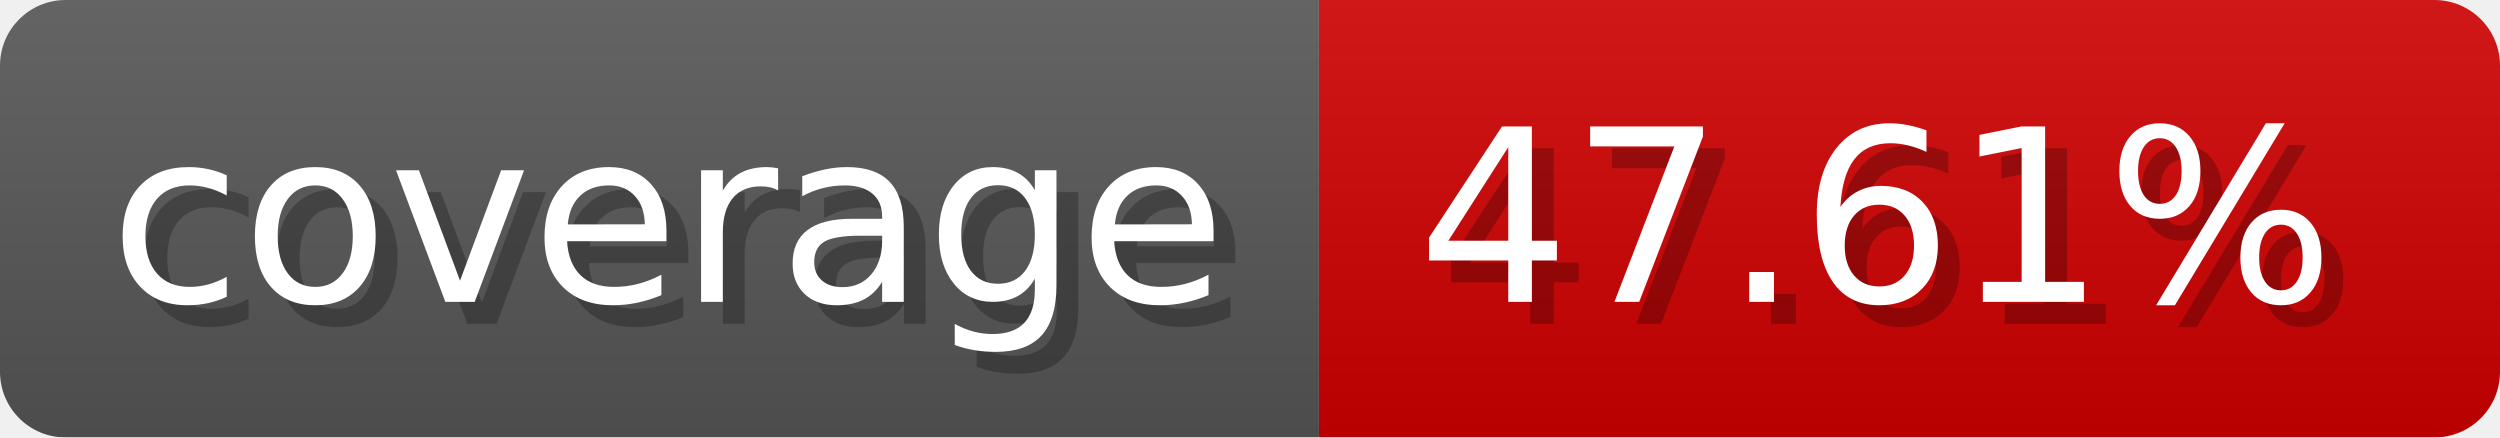
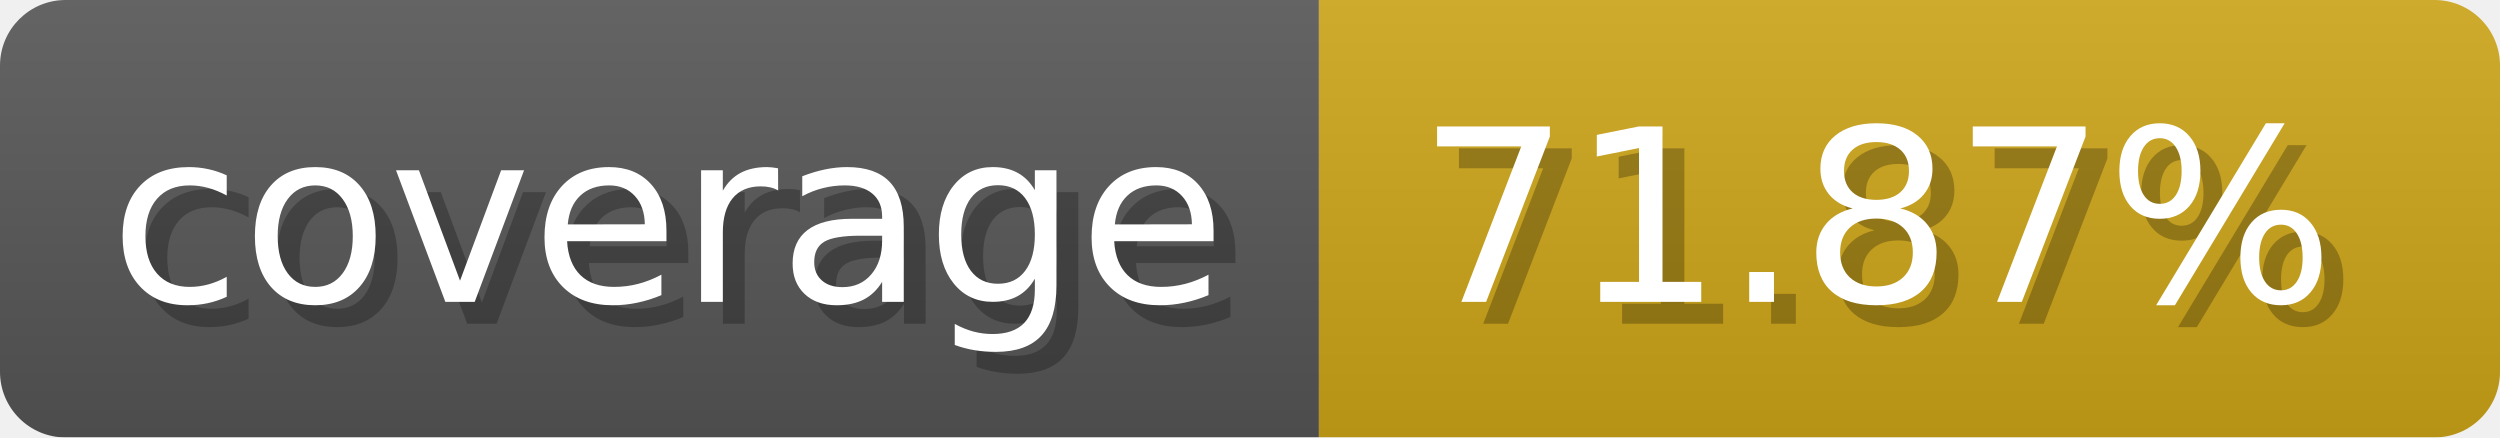
- <svg xmlns="http://www.w3.org/2000/svg" width="114.3" height="20" viewBox="0 0 1143 200" role="img" aria-label="coverage: 47.61%">
-   <linearGradient id="jMioB" x2="0" y2="100%">
+ <svg xmlns="http://www.w3.org/2000/svg" width="114.3" height="20" viewBox="0 0 1143 200" role="img" aria-label="coverage: 71.87%">
+   <linearGradient id="NGeOV" x2="0" y2="100%">
    <stop offset="0" stop-opacity=".1" stop-color="#EEE" />
    <stop offset="1" stop-opacity=".1" />
  </linearGradient>
-   <mask id="ynTIg">
+   <mask id="dxNmy">
    <rect width="1143" height="200" rx="30" fill="#FFF" />
  </mask>
-   <g mask="url(#ynTIg)">
+   <g mask="url(#dxNmy)">
    <rect width="603" height="200" fill="#555" />
-     <rect width="540" height="200" fill="#ce0000" x="603" />
-     <rect width="1143" height="200" fill="url(#jMioB)" />
+     <rect width="540" height="200" fill="#cba317" x="603" />
+     <rect width="1143" height="200" fill="url(#NGeOV)" />
  </g>
  <g aria-hidden="true" fill="#fff" text-anchor="start" font-family="Verdana,DejaVu Sans,sans-serif" font-size="110">
    <text x="60" y="148" textLength="503" fill="#000" opacity="0.25">coverage</text>
    <text x="50" y="138" textLength="503">coverage</text>
-     <text x="658" y="148" textLength="440" fill="#000" opacity="0.25">47.61%</text>
-     <text x="648" y="138" textLength="440">47.61%</text>
+     <text x="658" y="148" textLength="440" fill="#000" opacity="0.25">71.87%</text>
+     <text x="648" y="138" textLength="440">71.87%</text>
  </g>
</svg>
